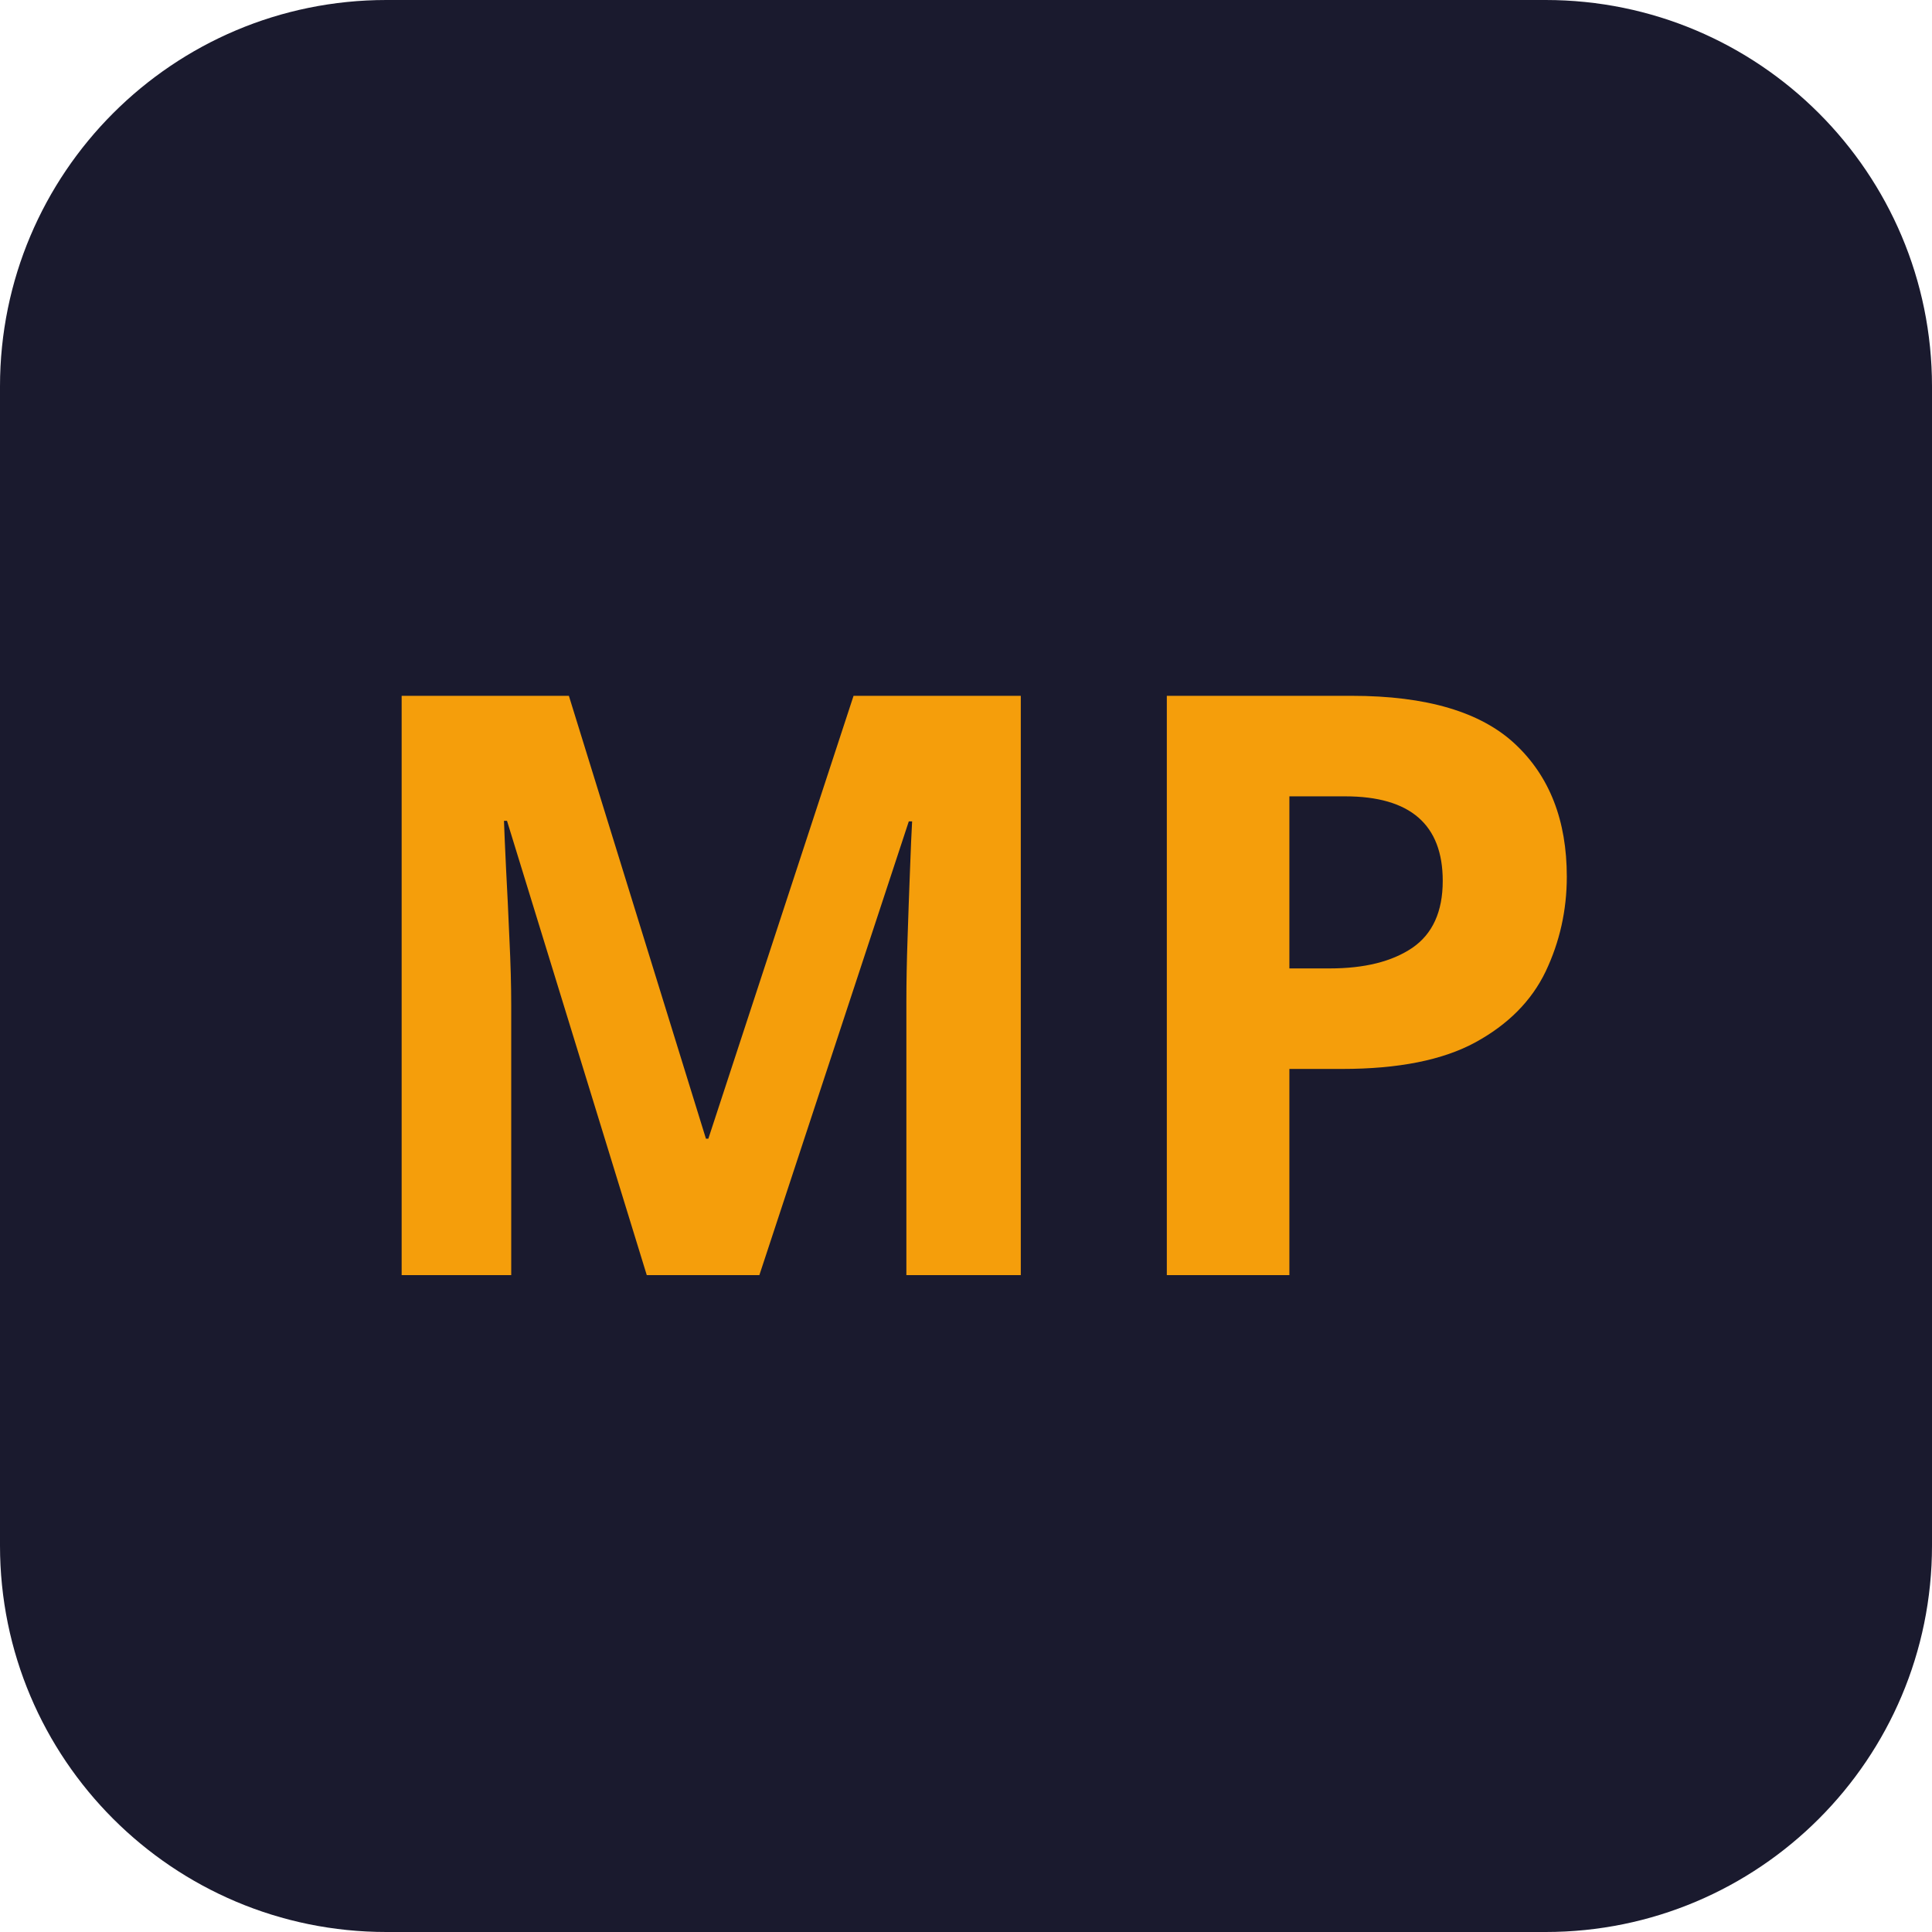
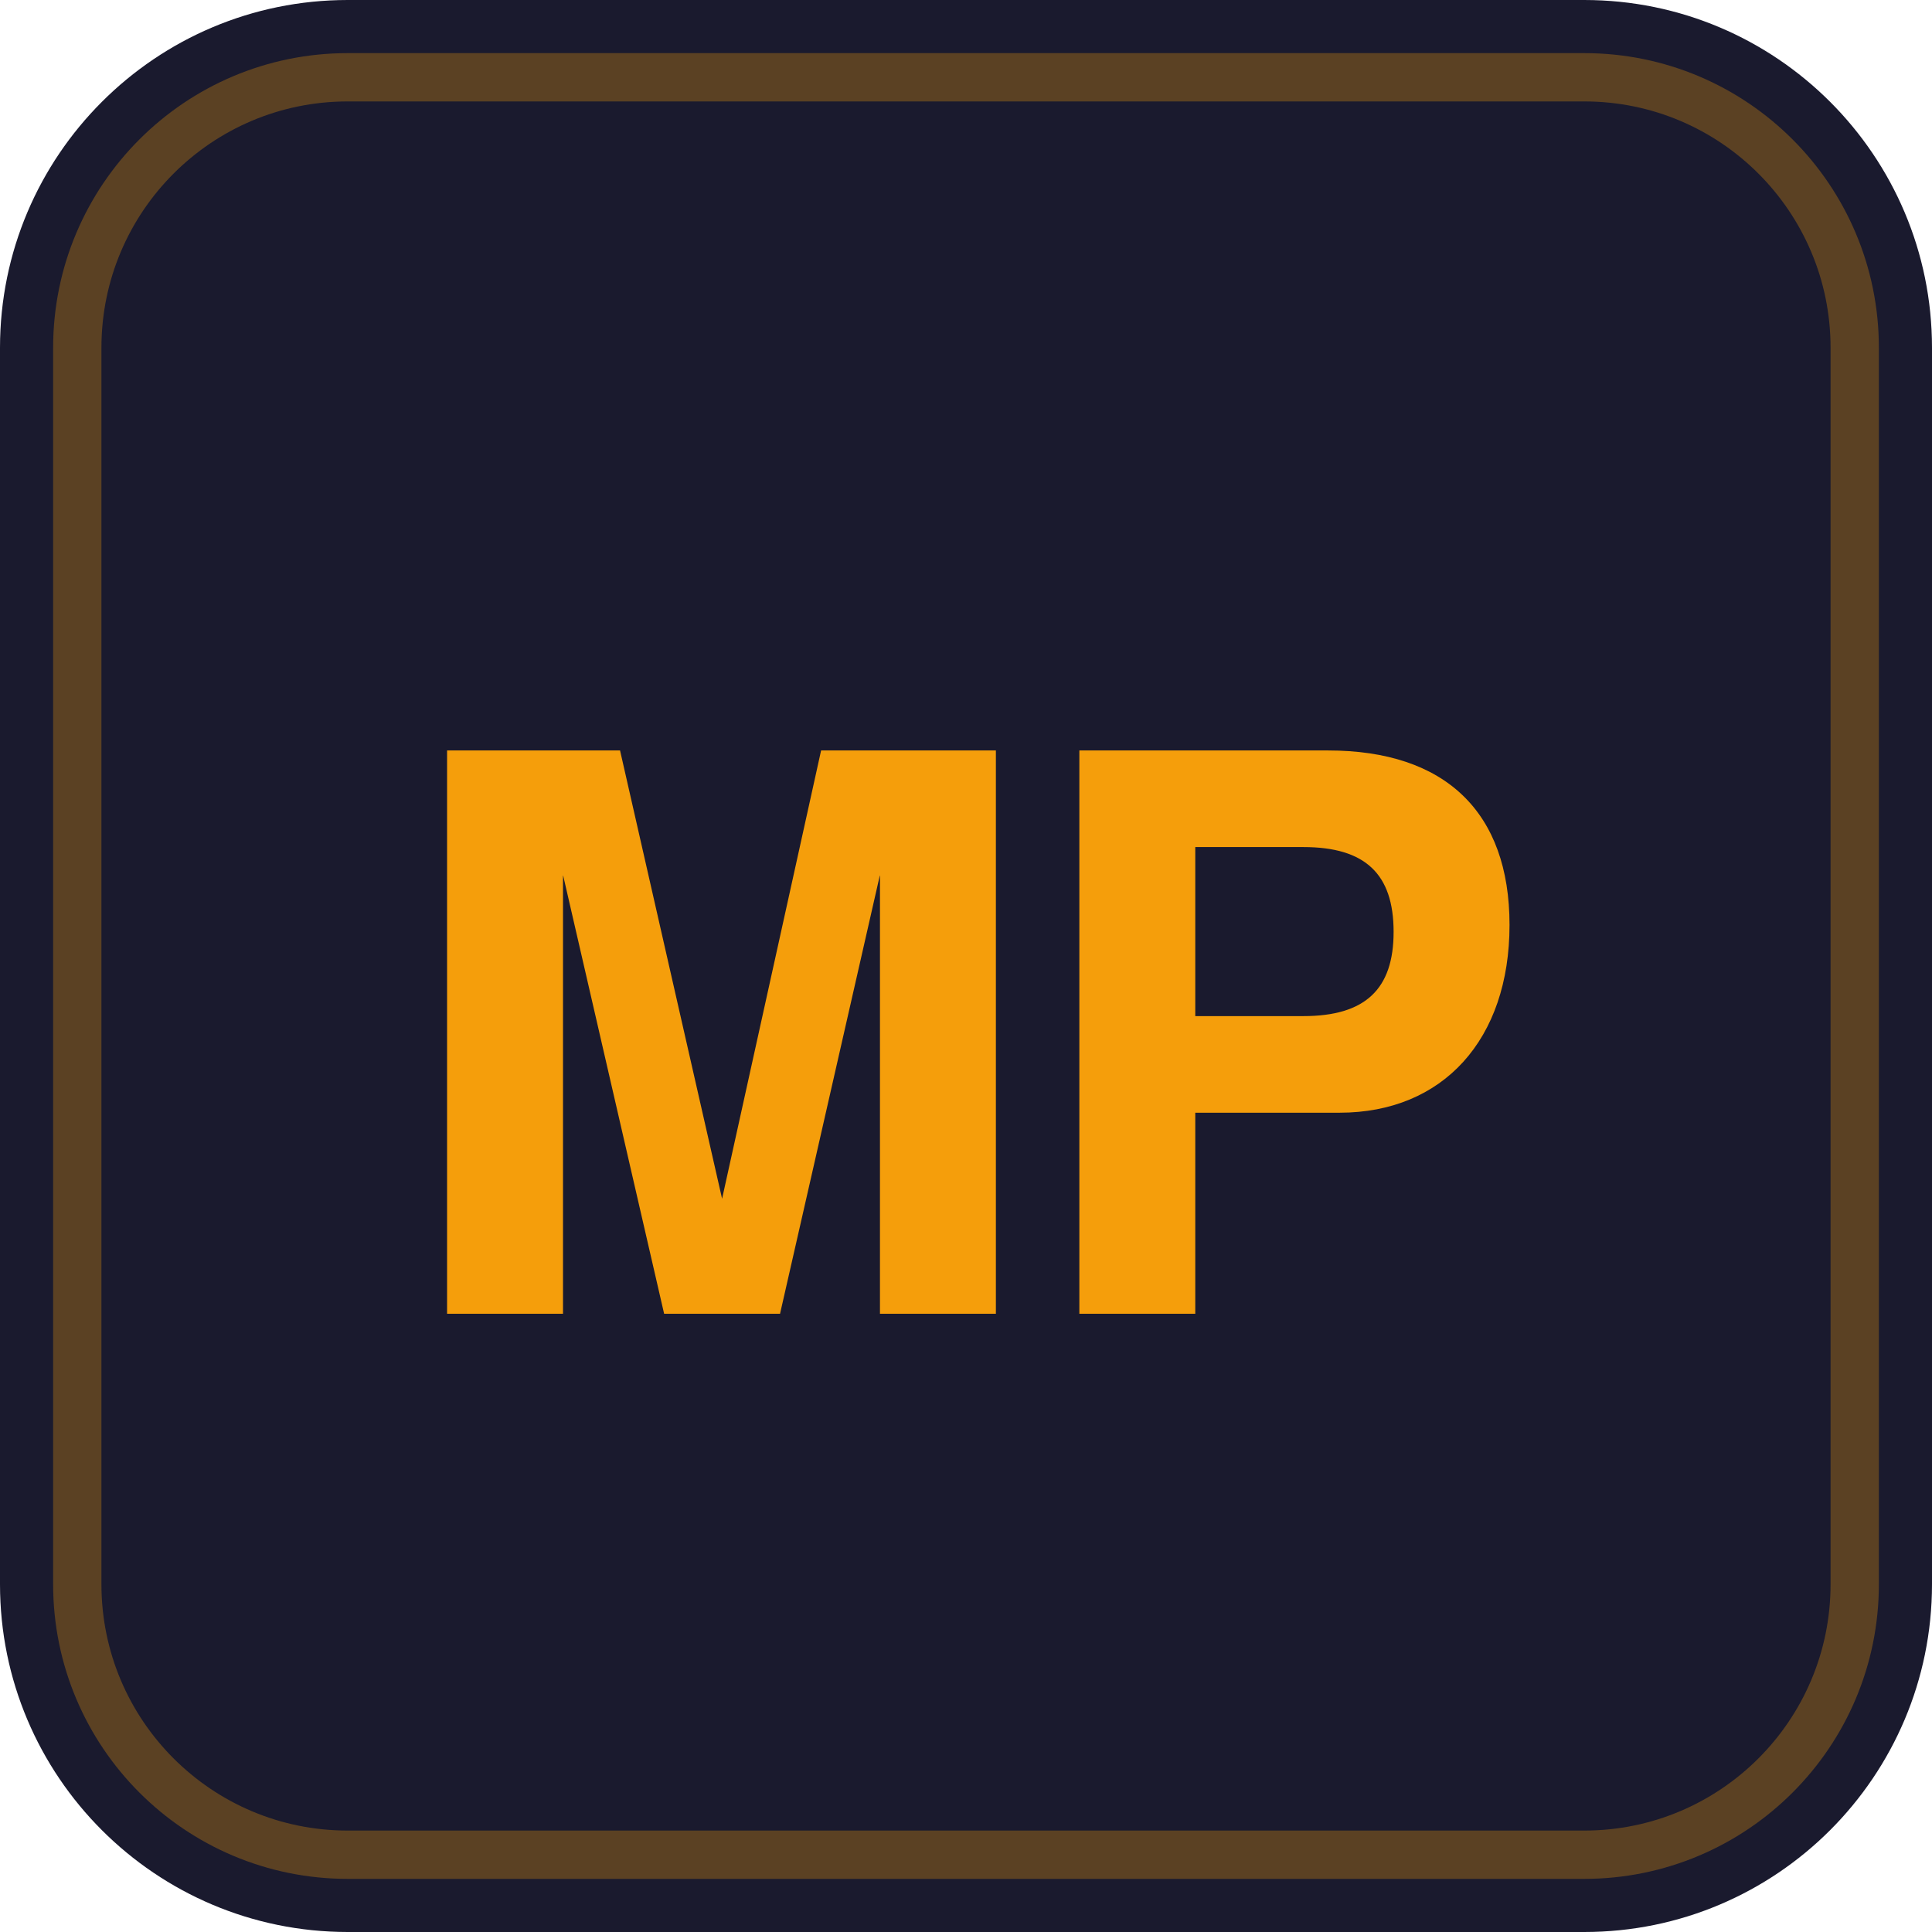
<svg xmlns="http://www.w3.org/2000/svg" viewBox="0 0 100 100">
-   <rect width="100" height="100" rx="20" fill="#1a1a2e" />
-   <text x="50" y="66" font-family="system-ui, sans-serif" font-size="42" font-weight="800" fill="#f59e0b" text-anchor="middle">MP</text>
+   <rect width="100" height="100" rx="18" fill="#1a1a2e" />
+   <rect x="4" y="4" width="92" height="92" rx="14" fill="none" stroke="#f59e0b" stroke-width="2.5" stroke-opacity="0.3" />
+   <text x="50" y="68" font-family="'Arial Black', 'Helvetica Neue', sans-serif" font-size="40" font-weight="900" fill="#f59e0b" text-anchor="middle" letter-spacing="-1">MP</text>
</svg>
